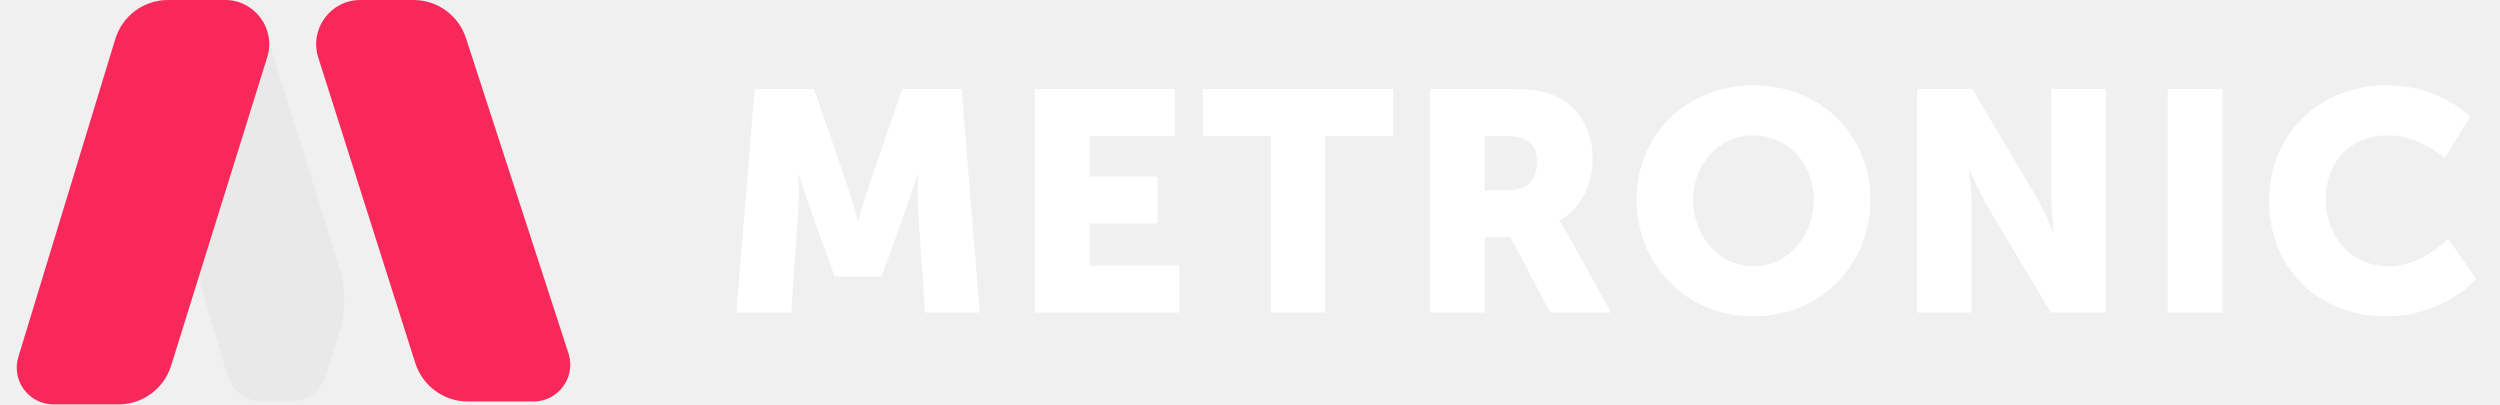
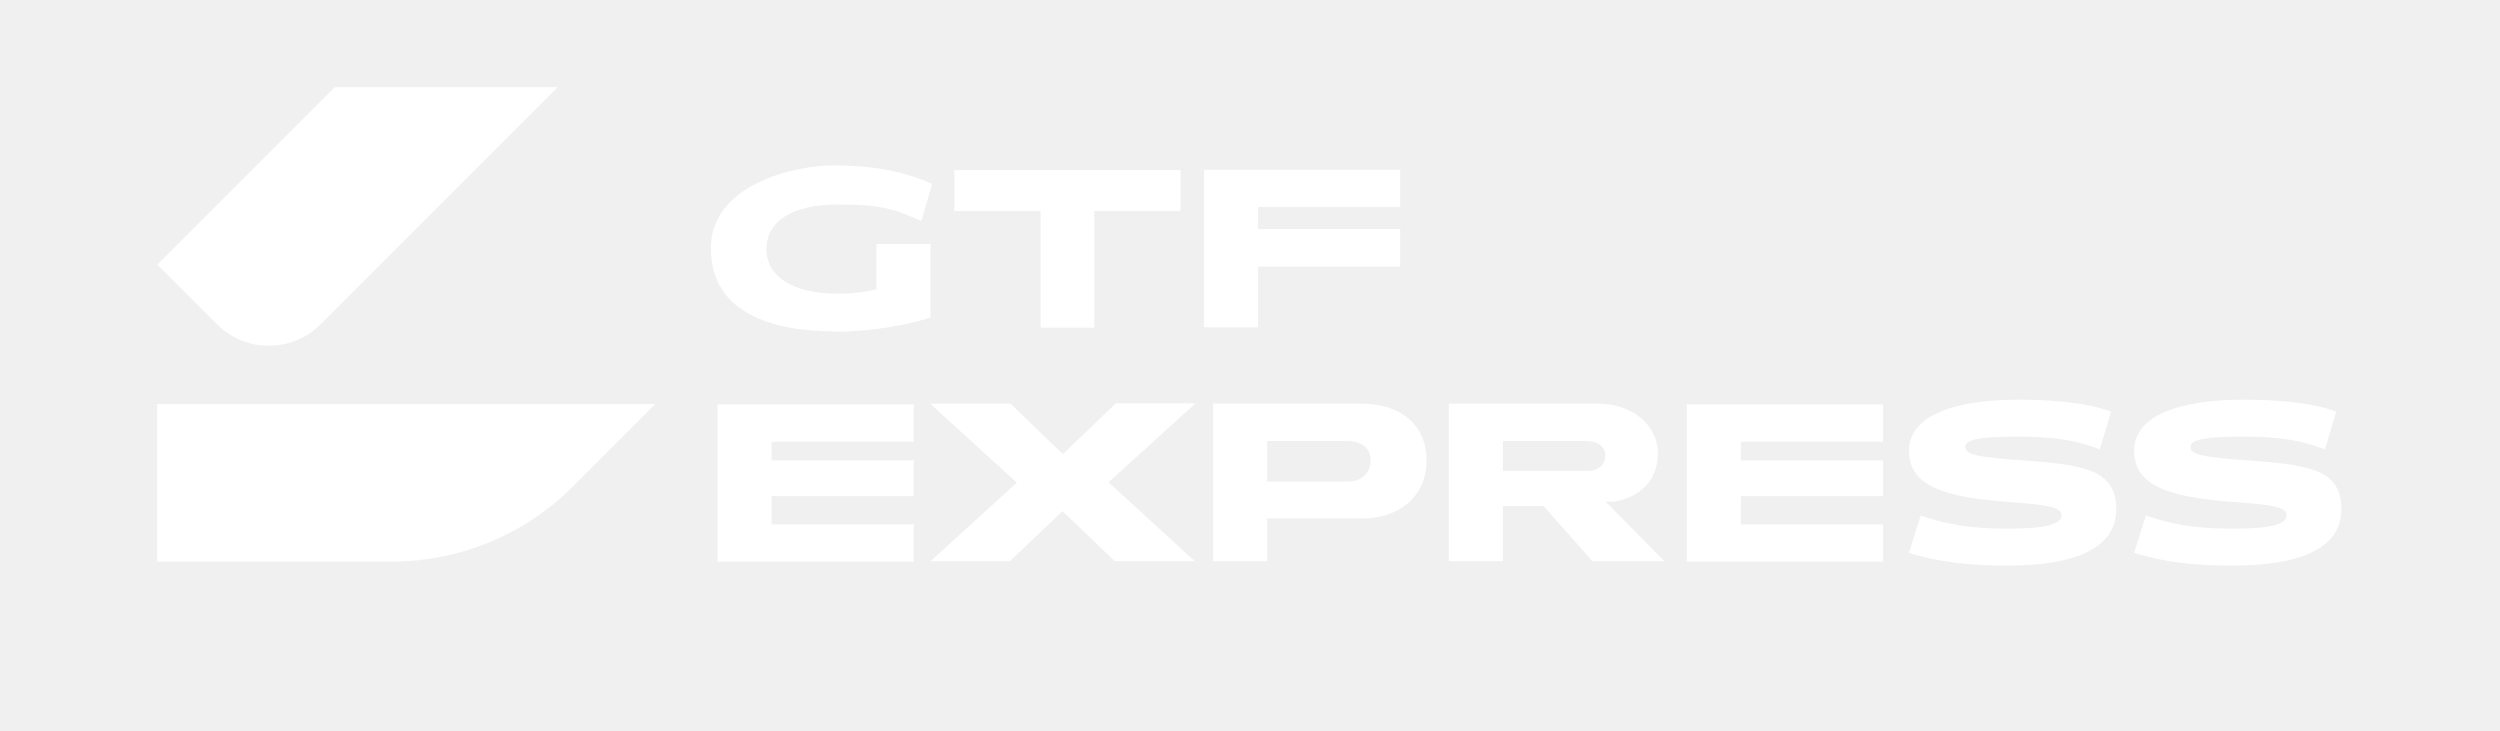
- <svg xmlns="http://www.w3.org/2000/svg" width="136" height="22" viewBox="0 0 136 22" fill="none">
-   <path d="M40.054 17H43.046L43.42 11.526C43.488 10.608 43.42 9.486 43.42 9.486H43.454C43.454 9.486 43.862 10.761 44.134 11.526L45.409 15.045H47.959L49.234 11.526C49.506 10.761 49.914 9.486 49.914 9.486H49.948C49.948 9.486 49.88 10.608 49.948 11.526L50.322 17H53.297L52.311 4.845H49.081L47.313 9.979C47.041 10.761 46.701 11.985 46.701 11.985H46.667C46.667 11.985 46.327 10.761 46.055 9.979L44.287 4.845H41.057L40.054 17ZM56.294 17H64.148V14.45H59.269V12.155H62.975V9.605H59.269V7.395H63.91V4.845H56.294V17ZM69.128 17H72.103V7.395H75.792V4.845H65.439V7.395H69.128V17ZM77.801 17H80.776V12.903H82.17L84.329 17H87.644L85.281 12.75C84.992 12.24 84.822 12.019 84.822 12.019V11.985C86.029 11.373 86.641 9.962 86.641 8.67C86.641 6.902 85.774 5.661 84.397 5.134C83.87 4.93 83.275 4.845 82.034 4.845H77.801V17ZM80.776 10.353V7.395H81.779C83.275 7.395 83.615 7.939 83.615 8.857C83.615 9.826 83.02 10.353 82.068 10.353H80.776ZM89.032 10.846C89.032 14.416 91.719 17.204 95.391 17.204C99.062 17.204 101.748 14.416 101.748 10.846C101.748 7.361 99.062 4.641 95.391 4.641C91.719 4.641 89.032 7.361 89.032 10.846ZM92.109 10.846C92.109 8.857 93.572 7.361 95.391 7.361C97.21 7.361 98.671 8.857 98.671 10.846C98.671 12.92 97.21 14.484 95.391 14.484C93.572 14.484 92.109 12.92 92.109 10.846ZM104.288 17H107.263V11.339C107.263 10.574 107.127 9.265 107.127 9.265H107.161C107.161 9.265 107.705 10.54 108.181 11.339L111.564 17H114.556V4.845H111.581V10.523C111.581 11.288 111.717 12.597 111.717 12.597H111.683C111.683 12.597 111.139 11.322 110.663 10.523L107.297 4.845H104.288V17ZM117.929 17H120.904V4.845H117.929V17ZM123.434 10.897C123.434 14.501 126.001 17.204 129.809 17.204C132.988 17.204 134.705 15.164 134.705 15.164L133.175 12.988C133.175 12.988 131.781 14.484 129.945 14.484C127.701 14.484 126.511 12.631 126.511 10.829C126.511 9.078 127.616 7.361 129.945 7.361C131.628 7.361 132.988 8.602 132.988 8.602L134.365 6.358C134.365 6.358 132.818 4.641 129.809 4.641C126.154 4.641 123.434 7.361 123.434 10.897Z" fill="white" />
-   <path d="M25.348 2.072L30.925 19.222C31.345 20.514 30.382 21.841 29.023 21.841H25.45C24.143 21.841 22.986 20.994 22.591 19.748L17.313 3.126C16.822 1.579 17.977 0 19.6 0H22.495C23.794 0 24.946 0.837 25.348 2.072Z" fill="#F8285A" />
-   <path d="M18.459 14.534L14.4 1.534C14.115 0.621 13.27 0 12.314 0C11.383 0 10.616 0.729 10.569 1.659L10.086 11.136C10.039 12.048 10.149 12.962 10.411 13.836L12.378 20.414C12.632 21.261 13.411 21.841 14.294 21.841H15.807C16.678 21.841 17.448 21.277 17.713 20.448L18.448 18.144C18.822 16.97 18.826 15.71 18.459 14.534Z" fill="#E9E9E9" />
-   <path d="M9.14 0H12.246C13.864 0 15.018 1.569 14.537 3.114L9.309 19.892C8.918 21.146 7.758 22 6.445 22H2.912C1.568 22 0.607 20.702 0.999 19.417L6.271 2.125C6.656 0.863 7.82 0 9.14 0Z" fill="#F8285A" />
+ <svg xmlns="http://www.w3.org/2000/svg" id="Layer_2" data-name="Layer 2" viewBox="0 0 684 200">
+   <defs>
+     <style>
+       .cls-1 {
+         fill: #fff;
+       }
+ 
+       .cls-2 {
+         fill: none;
+       }
+     </style>
+   </defs>
+   <g id="Layer_1-2" data-name="Layer 1">
+     <g>
+       <rect class="cls-2" width="684" height="200" />
+       <g>
+         <path class="cls-1" d="M228,90.75c10.8,0,20.6-1.9,26.6-3.9v-20.1h-14.8v12.4c-3.1.8-7,1.2-10.6,1.2-12.6,0-19.5-4.9-19.5-12.2s6.5-12.2,19.6-12.2,15.8,1.6,22.8,4.5l2.9-10.1c-7.7-3.6-16.6-5.1-27-5.1s-33.5,5.1-33.5,22.7,16.7,22.7,33.5,22.7v.1ZM284.7,89.65h14.7v-31.9h23.6v-11.2h-61.9v11.2h23.6v31.9h0ZM344.2,72.95h38.9v-10.3h-38.9v-6h38.9v-10.2h-53.7v43.1h14.8v-16.6h0ZM196.3,153.65h53.7v-10.2h-38.9v-7.7h38.9v-9.8h-38.9v-5.1h38.9v-10.2h-53.7v43.1-.1ZM305.2,110.45l-14.4,13.8-14.3-13.8h-22l23.7,21.6-23.6,21.5h21.7l14.4-13.7,14.3,13.7h21.9l-23.6-21.6,23.8-21.6h-21.9v.1ZM372.5,110.45h-40.6v43.1h14.8v-11.7h25.9c10,0,17.7-5.8,17.7-15.9s-7.6-15.5-17.7-15.5h-.1ZM368.9,131.75h-22.2v-11.1h21.8c3.8,0,6.5,1.8,6.5,5.3s-2.6,5.8-6.1,5.8h0ZM440.7,137.35c7-.7,12.9-5.2,12.9-13.3s-7.5-13.6-16.1-13.6h-41.1v43.1h14.8v-15.1h11.1l13.4,15.1h19.7l-16.1-16.3h1.3l.1.1ZM434.4,128.85h-23.2v-8.2h22.8c3.1,0,5.2,1.5,5.2,4s-1.9,4.2-4.9,4.2h.1ZM461.5,153.65h53.7v-10.2h-38.9v-7.7h38.9v-9.8h-38.9v-5.1h38.9v-10.2h-53.7v43.1-.1ZM550.5,125.75c-10-.8-12.8-1.5-12.8-3.5s4.2-2.8,14.5-2.8,16.4,1.2,22.3,3.5l3.1-10.3c-6.4-2.5-16.3-3.3-25.4-3.3-17.8,0-29.9,4.5-29.9,13.9s8.8,12.8,27.5,14.1c10.8.8,14.2,1.4,14.2,3.7s-3.9,3.6-14.8,3.6-17.2-1.4-23.7-3.6l-3.2,10.2c8.1,2.6,16.8,3.5,26.9,3.5,17,0,29.8-4,29.8-15.4s-9.5-12.3-28.5-13.6h0ZM612.1,125.75c-10-.8-12.8-1.5-12.8-3.5s4.2-2.8,14.5-2.8,16.4,1.2,22.3,3.5l3.1-10.3c-6.4-2.5-16.3-3.3-25.4-3.3-17.8,0-29.9,4.5-29.9,13.9s8.8,12.8,27.5,14.1c10.8.8,14.2,1.4,14.2,3.7s-3.9,3.6-14.8,3.6-17.2-1.4-23.7-3.6l-3.2,10.2c8.1,2.6,16.8,3.5,26.9,3.5,17,0,29.8-4,29.8-15.4s-9.5-12.3-28.5-13.6h0Z" />
+         <g>
+           <path class="cls-1" d="M43,153.65v-43.1h136.3l-22.6,22.6c-13.1,13.1-30.9,20.5-49.5,20.5H43Z" />
+           <path class="cls-1" d="M43,72.35l16.4,16.4c7.8,7.8,20.5,7.8,28.3,0L152.6,23.85h-61l-48.5,48.5h-.1Z" />
+         </g>
+       </g>
+     </g>
+   </g>
</svg>
